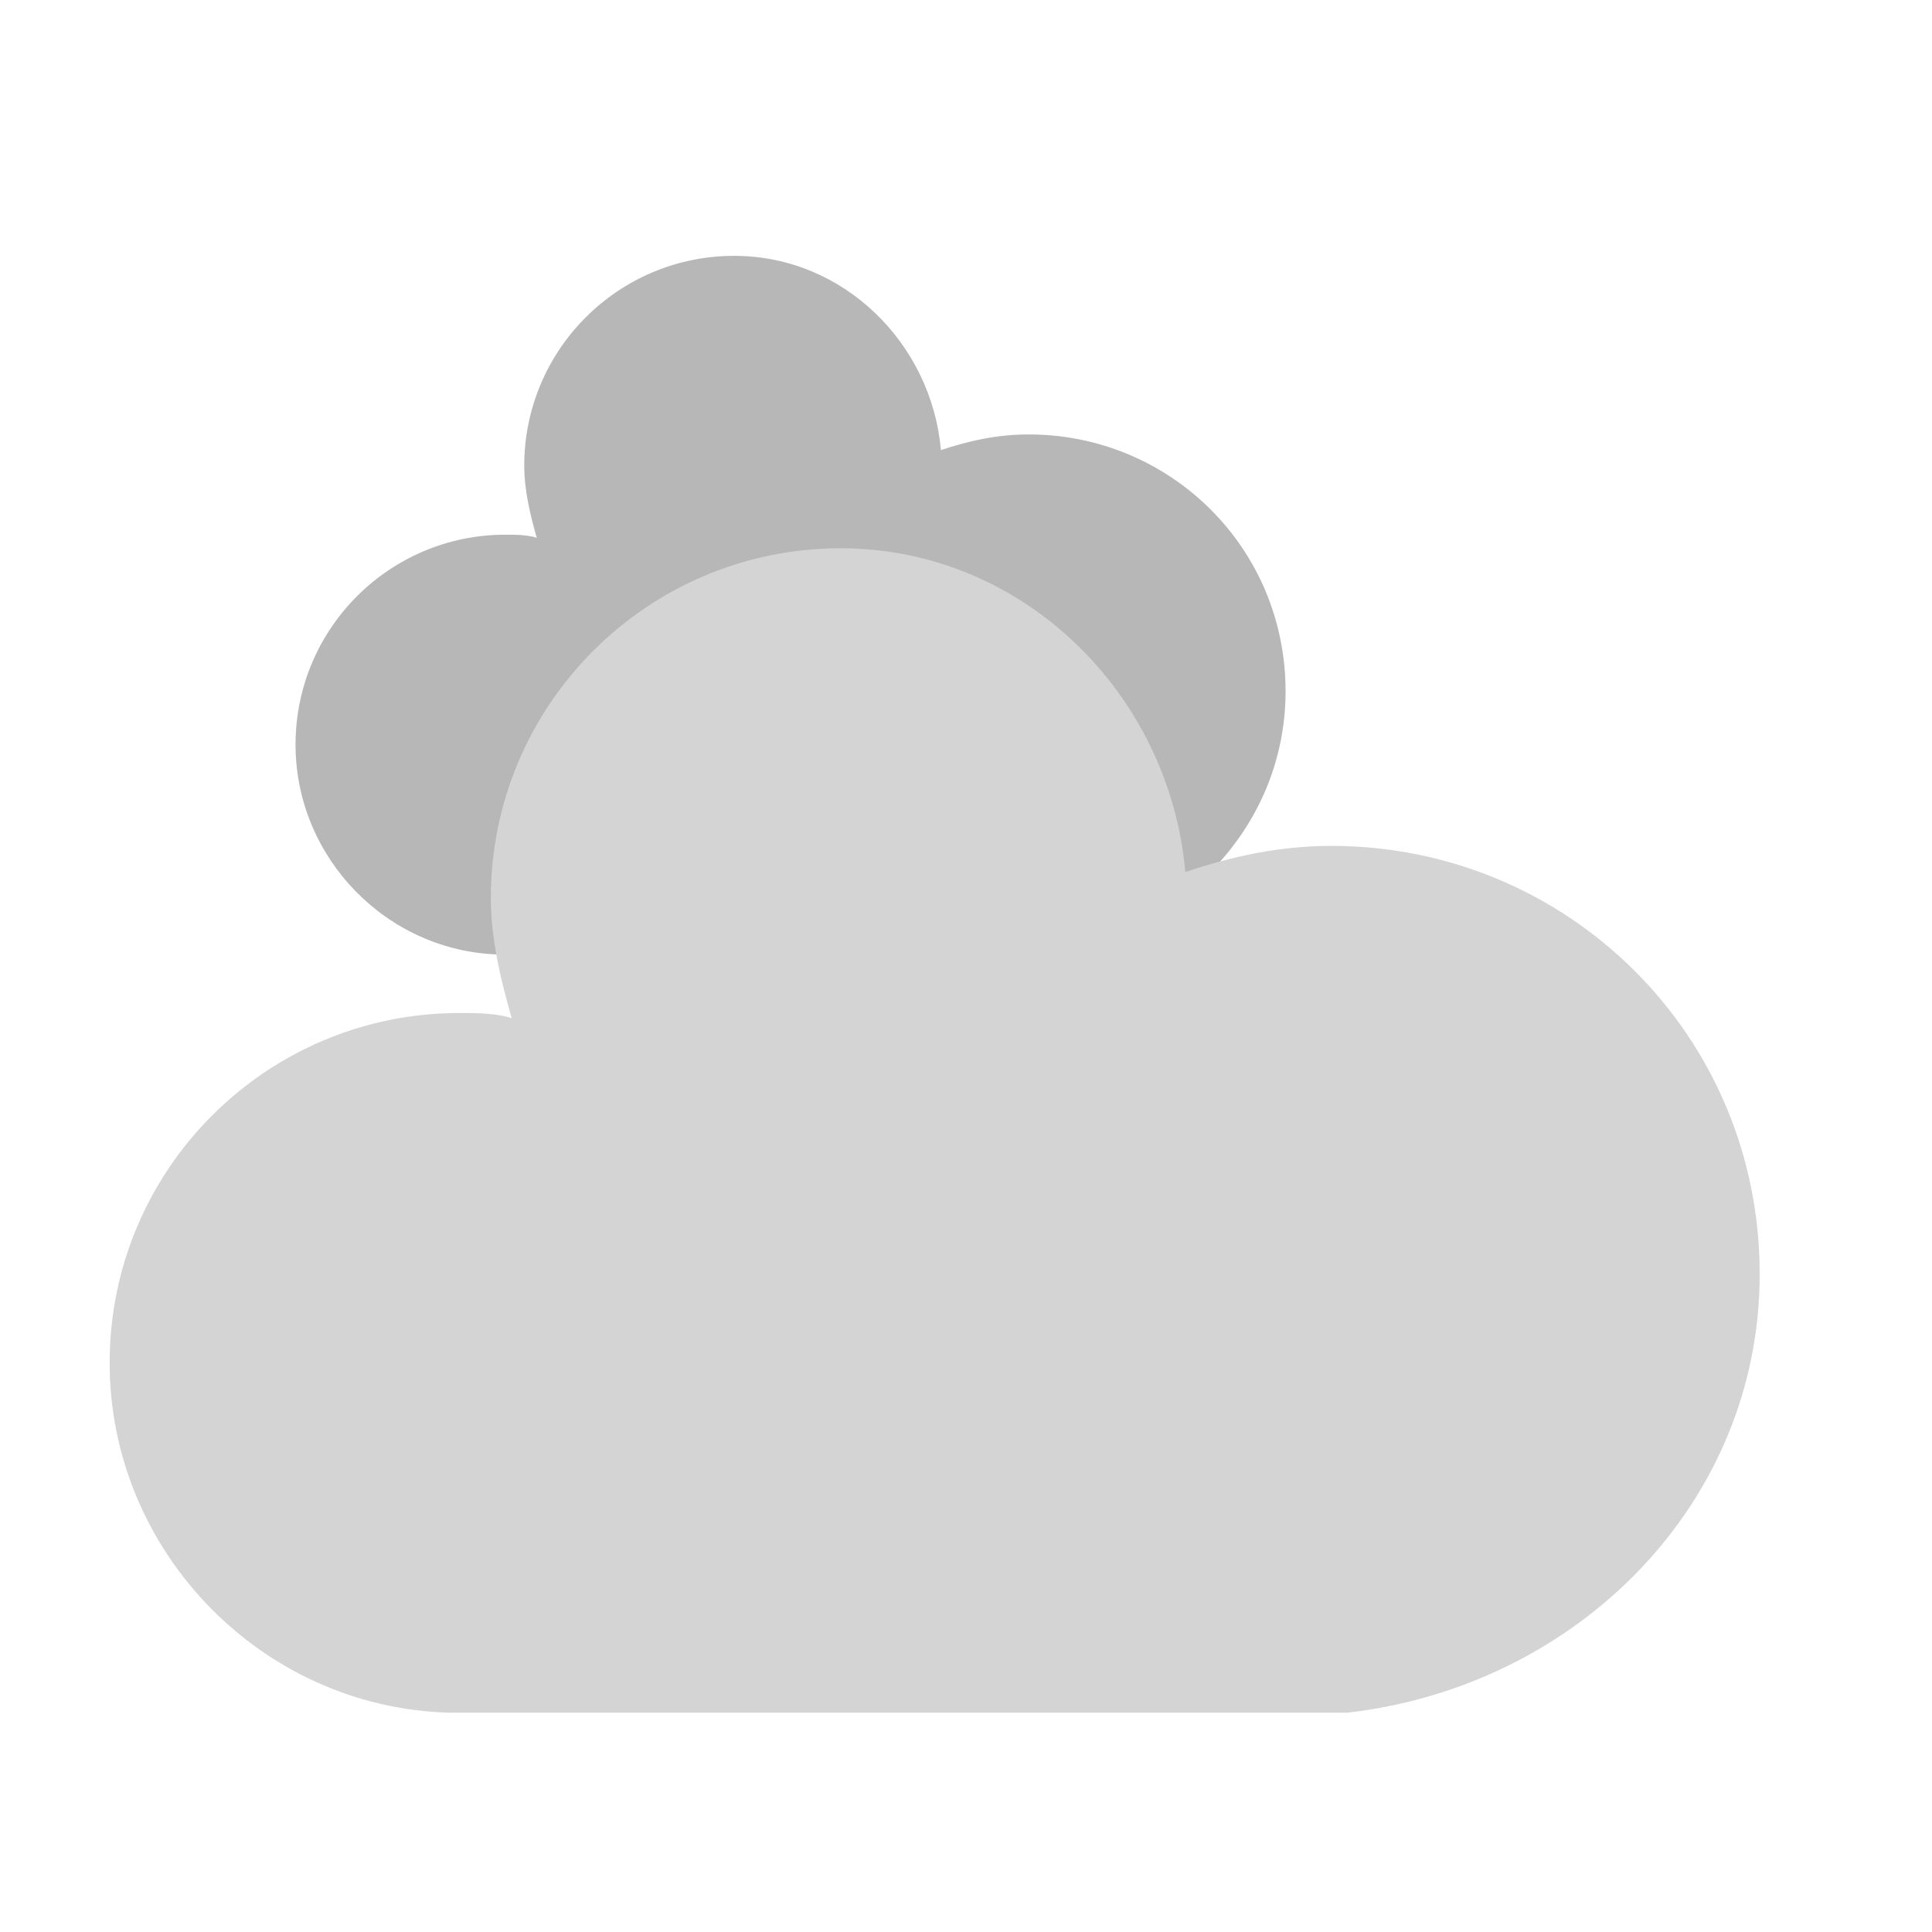
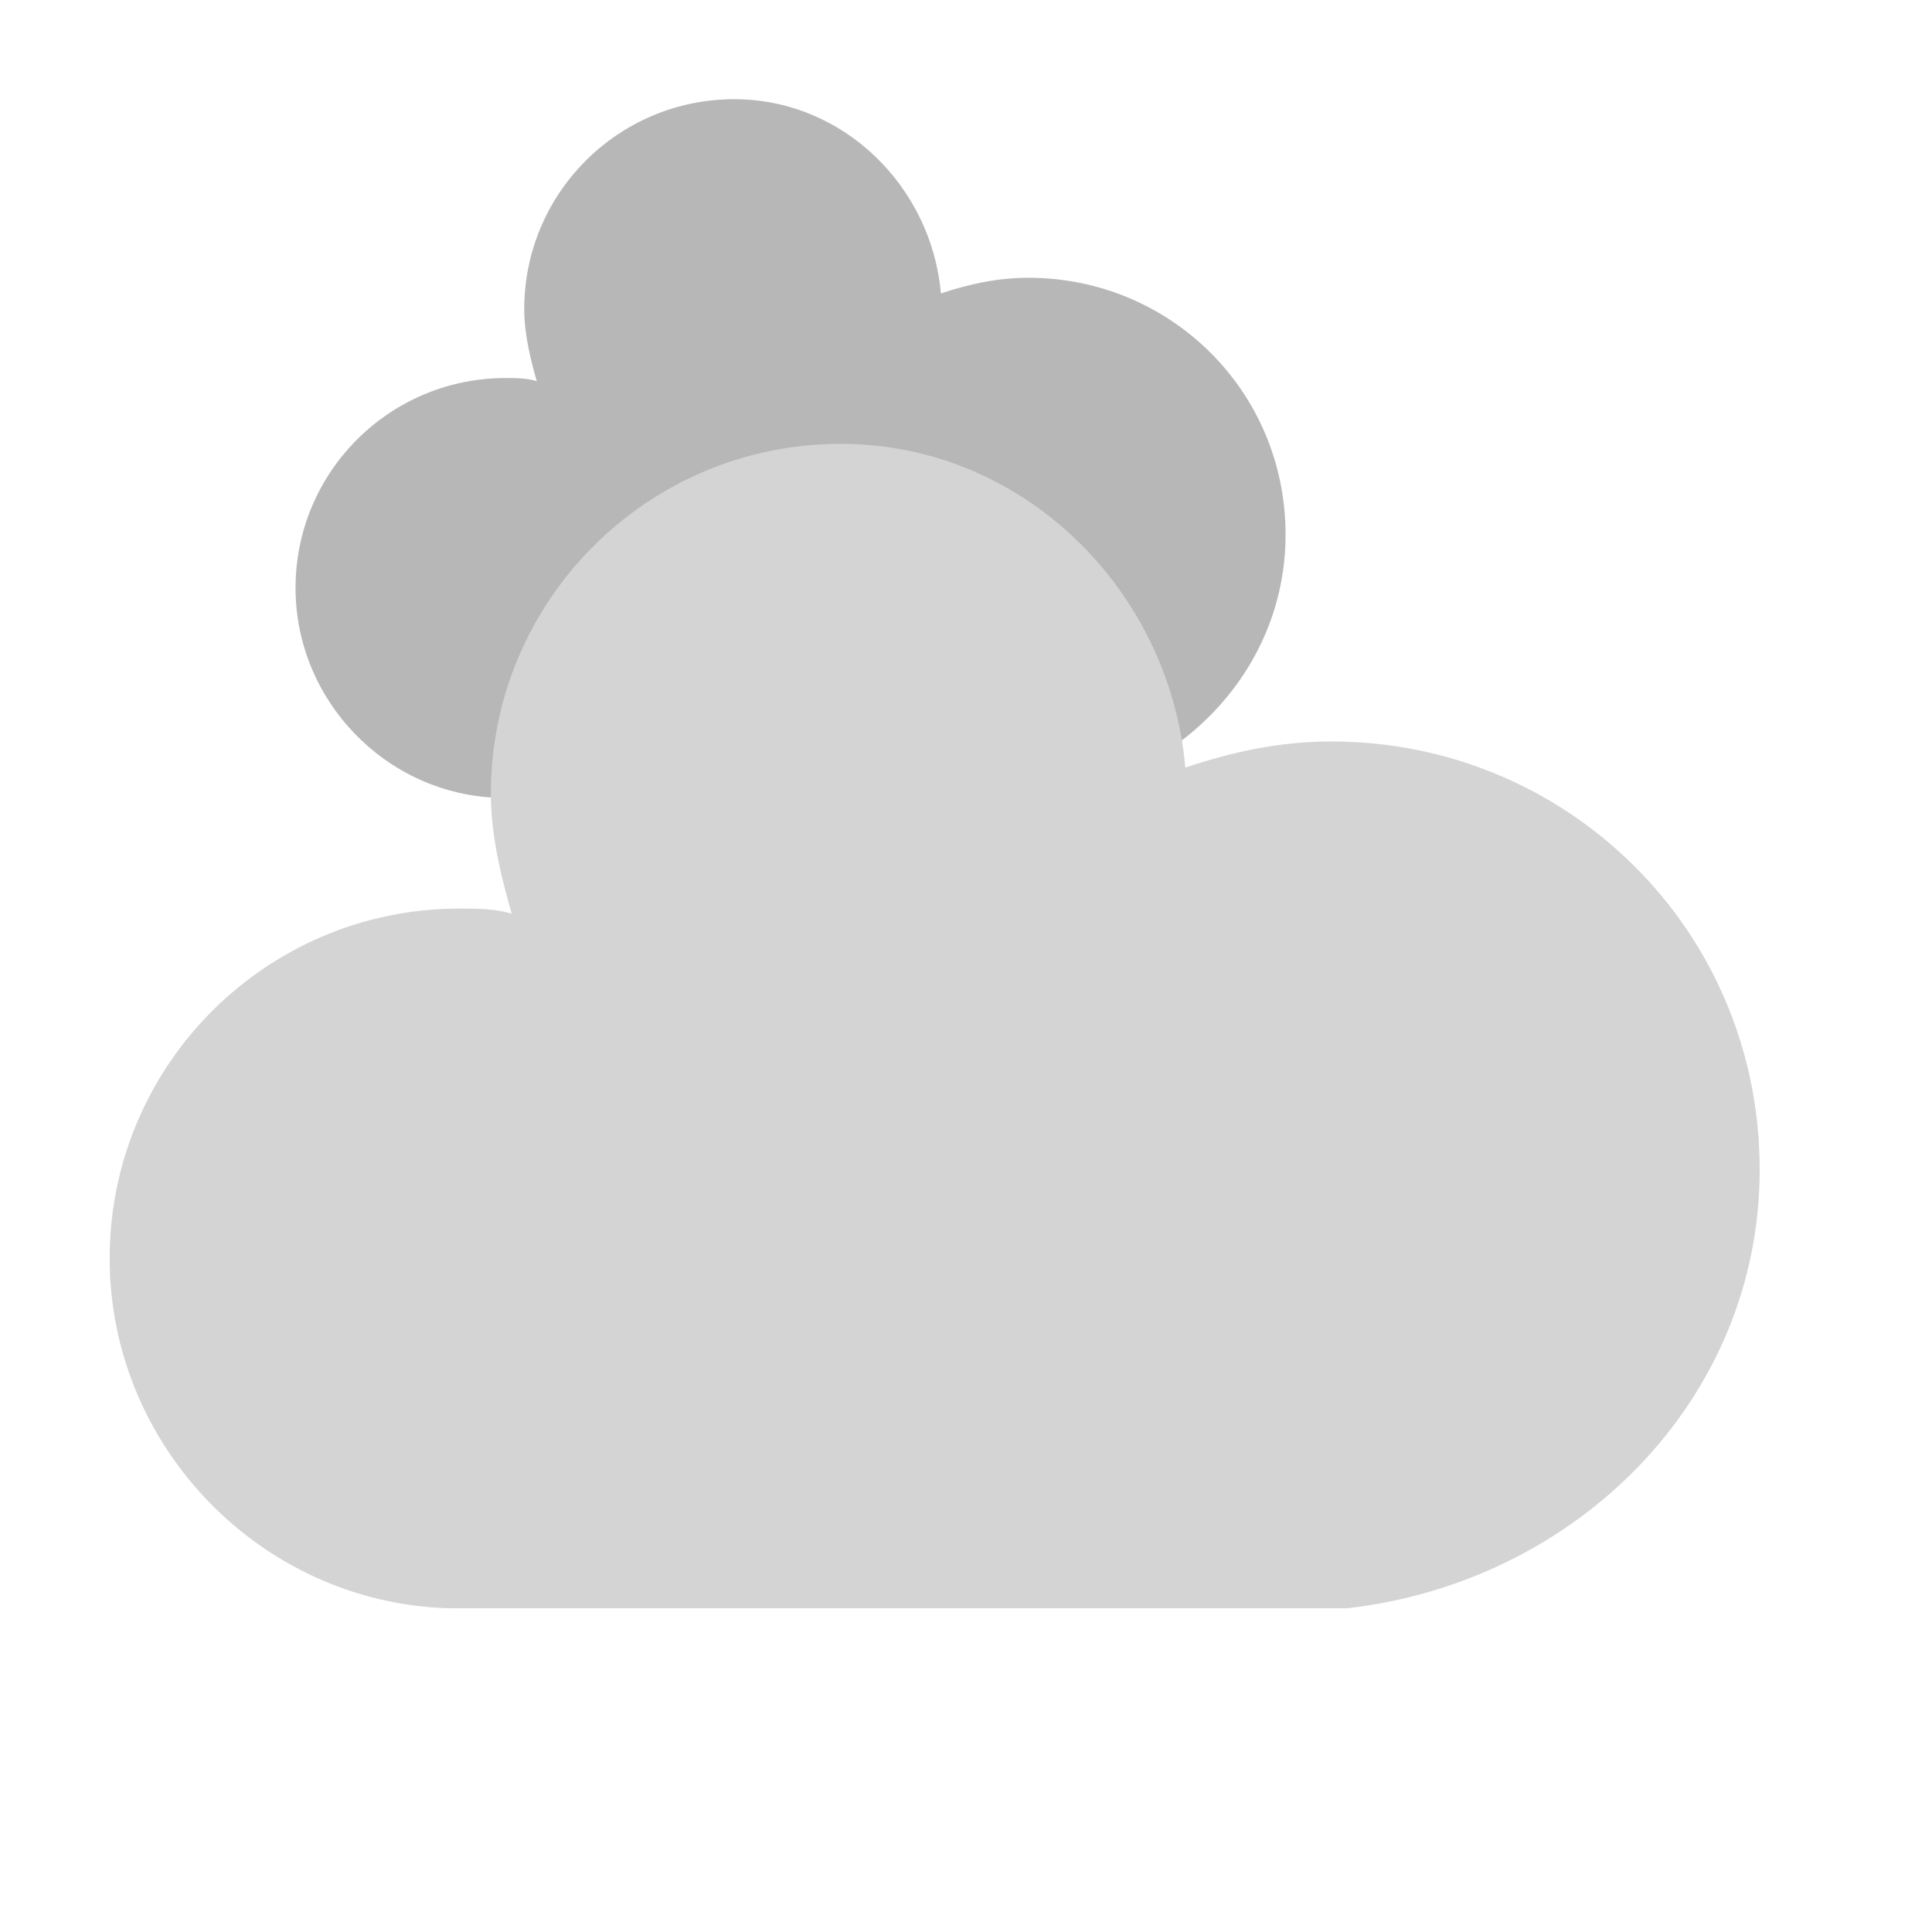
<svg xmlns="http://www.w3.org/2000/svg" version="1.1" width="37" height="37" viewbox="0 0 17 17">
  <defs>
    <filter id="blur" width="200%" height="200%">
      <feComponentTransfer>
        <feFuncA type="linear" slope="0.05" />
      </feComponentTransfer>
      <feMerge>
        <feMergeNode />
        <feMergeNode in="SourceGraphic" />
      </feMerge>
    </filter>
    <style type="text/css">
/* CLOUDS */
@keyframes am-weather-cloud-1 {
	0% {
		-webkit-transform: translate(-5px,0px);
		-moz-transform: translate(-5px,0px);
		-ms-transform: translate(-5px,0px);
		transform: translate(-5px,0px);
	}
	10% {
		-webkit-transform: translate(8px,0px);
		-moz-transform: translate(8px,0px);
		-ms-transform: translate(8px,0px);
		transform: translate(8px,0px);
	}
	12% {
		-webkit-transform: translate(10px,0px);
		-moz-transform: translate(10px,0px);
		-ms-transform: translate(10px,0px);
		transform: translate(10px,0px);
	}
	22% {
		-webkit-transform: translate(-3px,0px);
		-moz-transform: translate(-3px,0px);
		-ms-transform: translate(-3px,0px);
		transform: translate(-3px,0px);
	}
	24% {
		-webkit-transform: translate(-5px,0px);
		-moz-transform: translate(-5px,0px);
		-ms-transform: translate(-5px,0px);
		transform: translate(-5px,0px);
	}
	100% {
		-webkit-transform: translate(-5px,0px);
		-moz-transform: translate(-5px,0px);
		-ms-transform: translate(-5px,0px);
		transform: translate(-5px,0px);
	}
}
.am-weather-cloud-1 {
	-webkit-animation-name: am-weather-cloud-1;
	-moz-animation-name: am-weather-cloud-1;
	animation-name: am-weather-cloud-1;
	-webkit-animation-duration: 21s;
	-moz-animation-duration: 21s;
	animation-duration: 21s;
	-webkit-animation-timing-function: linear;
	-moz-animation-timing-function: linear;
	animation-timing-function: linear;
	-webkit-animation-iteration-count: infinite;
	-moz-animation-iteration-count: infinite;
	animation-iteration-count: infinite;
}
@keyframes am-weather-cloud-2 {
	0% {
		-webkit-transform: translate(0px,0px);
		-moz-transform: translate(0px,0px);
		-ms-transform: translate(0px,0px);
		transform: translate(0px,0px);
	}
	8% {
		-webkit-transform: translate(2px,0px);
		-moz-transform: translate(2px,0px);
		-ms-transform: translate(2px,0px);
		transform: translate(2px,0px);
	}
	16% {
		-webkit-transform: translate(0px,0px);
		-moz-transform: translate(0px,0px);
		-ms-transform: translate(0px,0px);
		transform: translate(0px,0px);
	}

}
.am-weather-cloud-2 {
	-webkit-animation-name: am-weather-cloud-2;
	-moz-animation-name: am-weather-cloud-2;
	animation-name: am-weather-cloud-2;
	-webkit-animation-duration: 21s;
	-moz-animation-duration: 21s;
	animation-duration: 21s;
	-webkit-animation-timing-function: linear;
	-moz-animation-timing-function: linear;
	animation-timing-function: linear;
	-webkit-animation-iteration-count: infinite;
	-moz-animation-iteration-count: infinite;
	animation-iteration-count: infinite;
}</style>
  </defs>
  <g filter="url(#blur)" id="cloudy">
    <g transform="translate(6,0)">
      <g class="am-weather-cloud-1">
-         <path d="M47.7,35.4     c0-4.6-3.7-8.2-8.2-8.2c-1,0-1.9,0.2-2.8,0.5c-0.3-3.4-3.1-6.2-6.6-6.2c-3.7,0-6.7,3-6.7,6.7c0,0.8,0.2,1.6,0.4,2.3     c-0.3-0.1-0.7-0.1-1-0.1c-3.7,0-6.7,3-6.7,6.7c0,3.6,2.9,6.6,6.5,6.7l17.2,0C44.2,43.3,47.7,39.8,47.7,35.4z" fill="#b7b7b7" transform="translate(-10,-8), scale(0.6)" />
+         <path d="M47.7,35.4     c0-4.6-3.7-8.2-8.2-8.2c-1,0-1.9,0.2-2.8,0.5c-0.3-3.4-3.1-6.2-6.6-6.2c-3.7,0-6.7,3-6.7,6.7c0,0.8,0.2,1.6,0.4,2.3     c-0.3-0.1-0.7-0.1-1-0.1c-3.7,0-6.7,3-6.7,6.7c0,3.6,2.9,6.6,6.5,6.7l17.2,0C44.2,43.3,47.7,39.8,47.7,35.4z" fill="#b7b7b7" transform="translate(-10,-11), scale(0.6)" />
      </g>
      <g class="am-weather-cloud-2">
-         <path d="M47.7,35.4     c0-4.6-3.7-8.2-8.2-8.2c-1,0-1.9,0.2-2.8,0.5c-0.3-3.4-3.1-6.2-6.6-6.2c-3.7,0-6.7,3-6.7,6.7c0,0.8,0.2,1.6,0.4,2.3     c-0.3-0.1-0.7-0.1-1-0.1c-3.7,0-6.7,3-6.7,6.7c0,3.6,2.9,6.6,6.5,6.7l17.2,0C44.2,43.3,47.7,39.8,47.7,35.4z" fill="#d4d4d4" transform="translate(-20,-11)" />
+         <path d="M47.7,35.4     c0-4.6-3.7-8.2-8.2-8.2c-1,0-1.9,0.2-2.8,0.5c-0.3-3.4-3.1-6.2-6.6-6.2c-3.7,0-6.7,3-6.7,6.7c0,0.8,0.2,1.6,0.4,2.3     c-0.3-0.1-0.7-0.1-1-0.1c-3.7,0-6.7,3-6.7,6.7c0,3.6,2.9,6.6,6.5,6.7l17.2,0C44.2,43.3,47.7,39.8,47.7,35.4z" fill="#d4d4d4" transform="translate(-20,-13)" />
      </g>
    </g>
  </g>
</svg>
